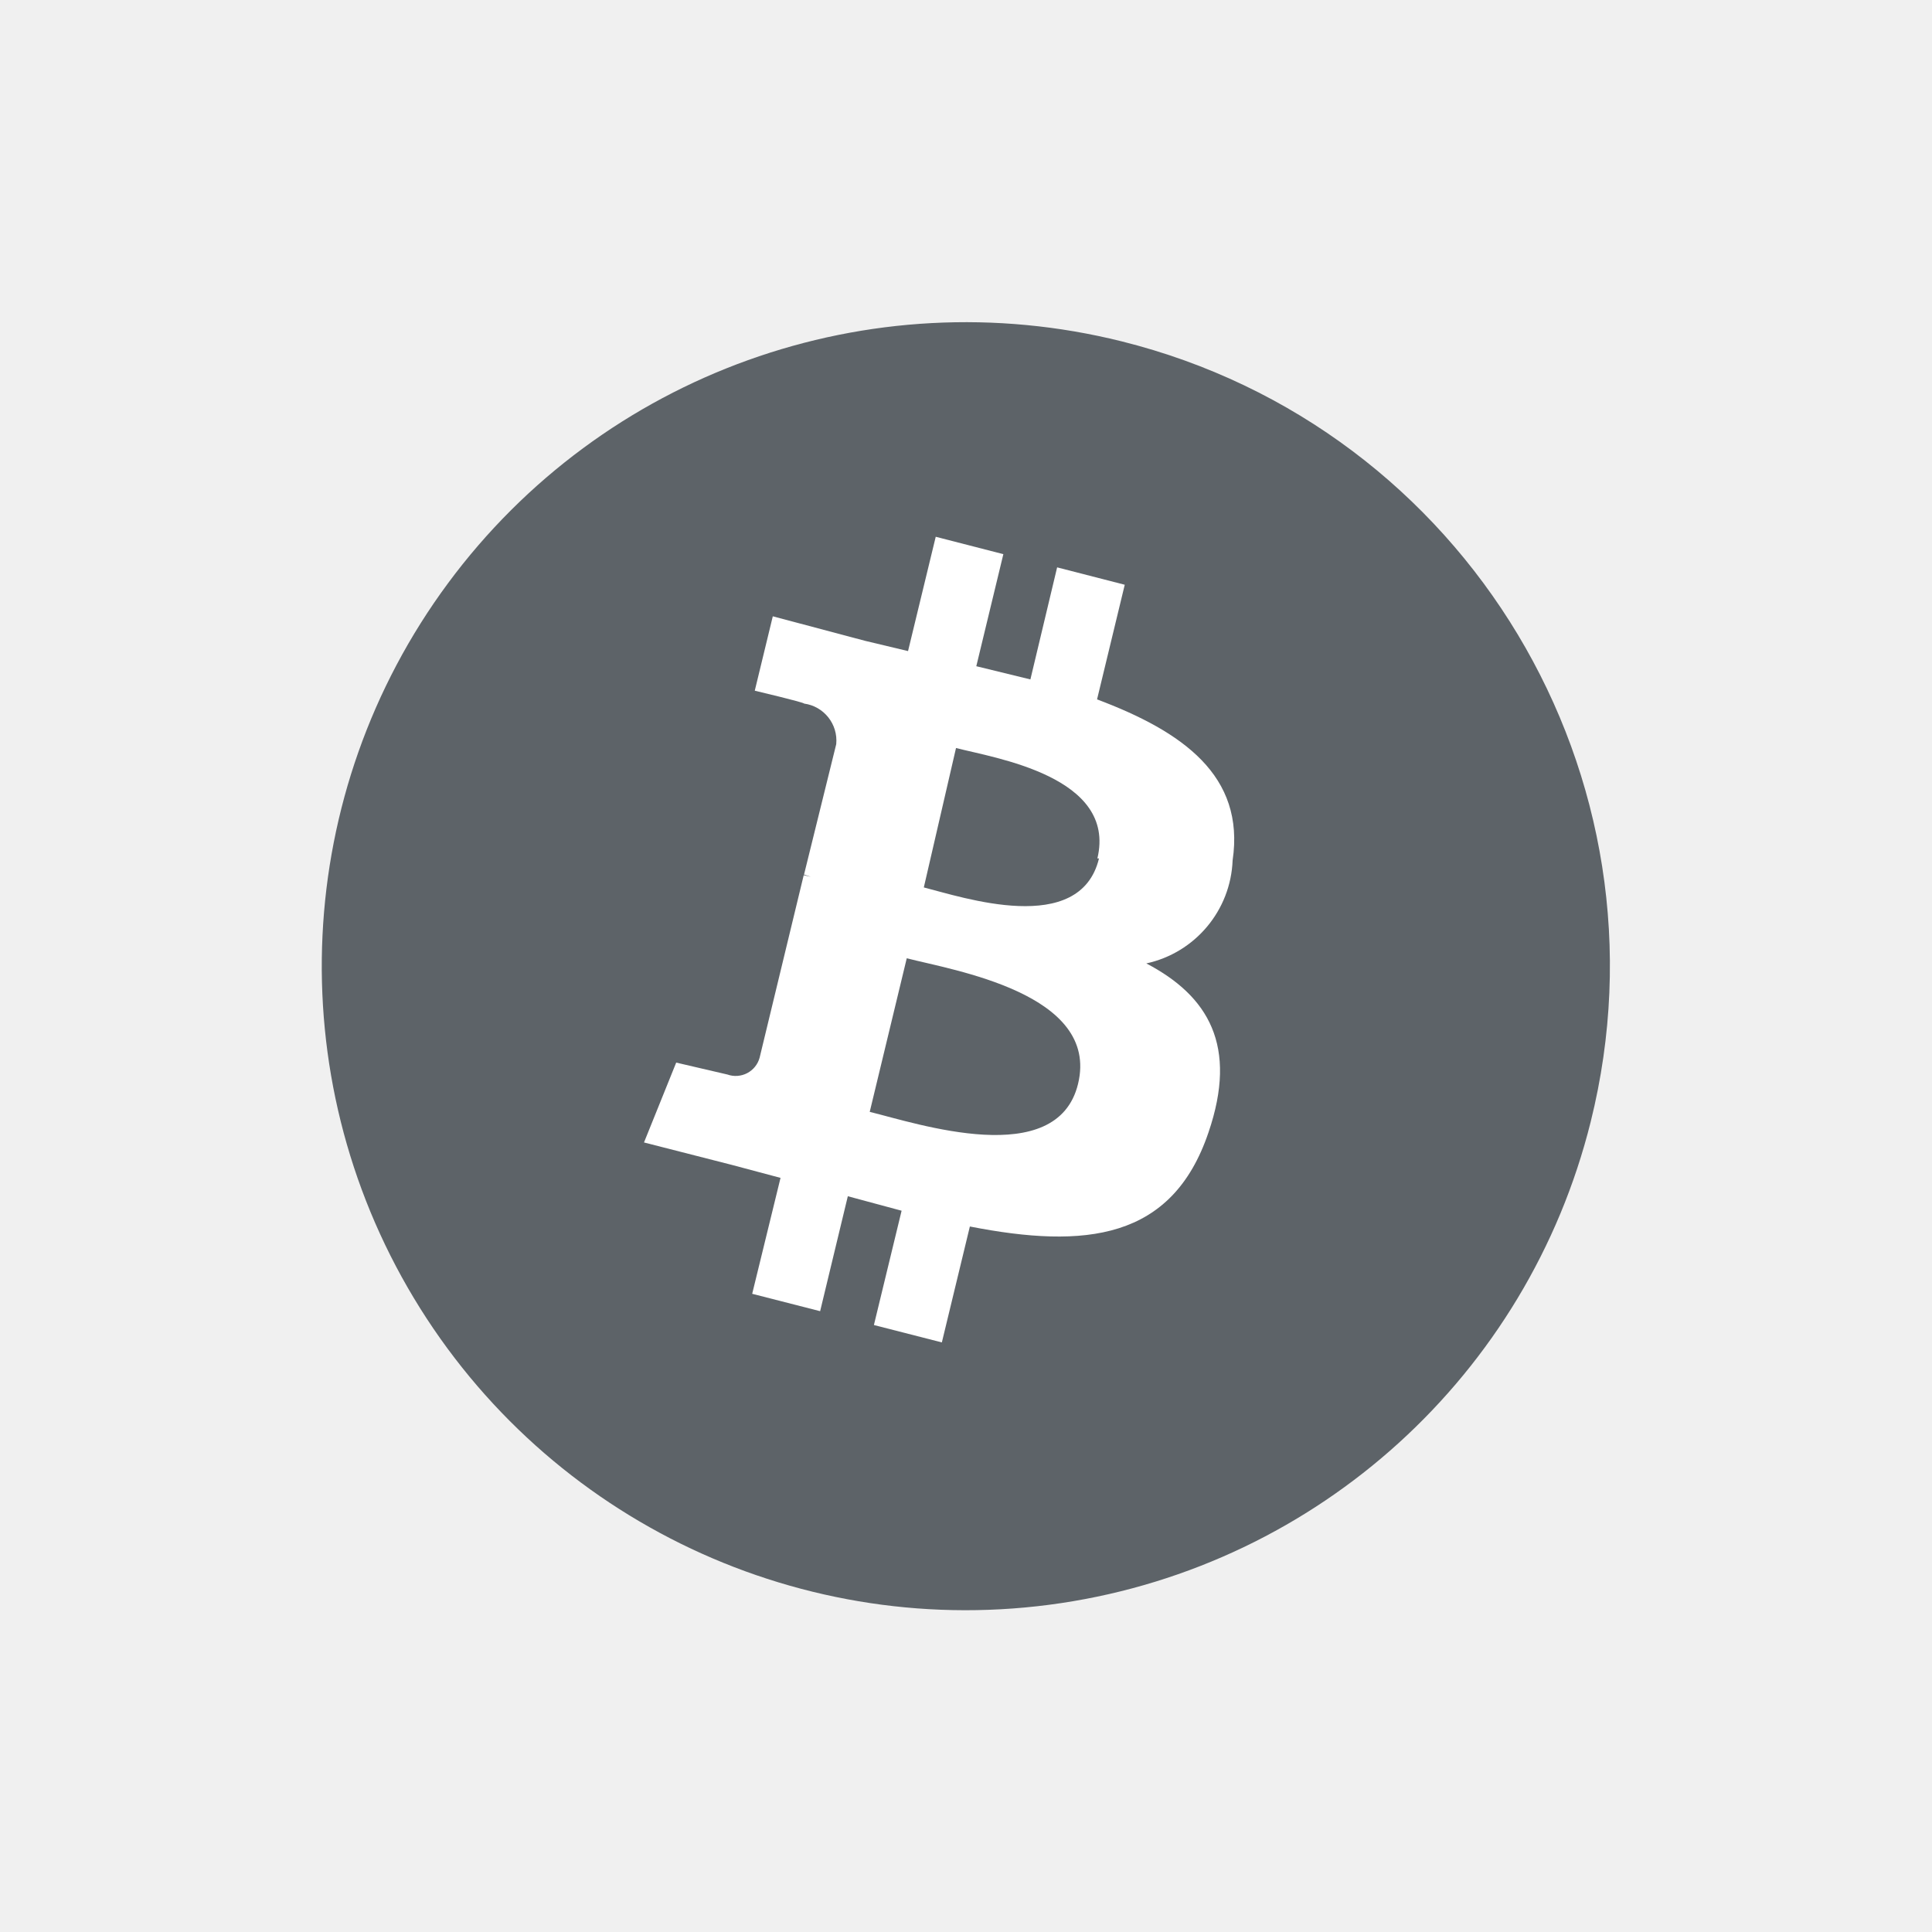
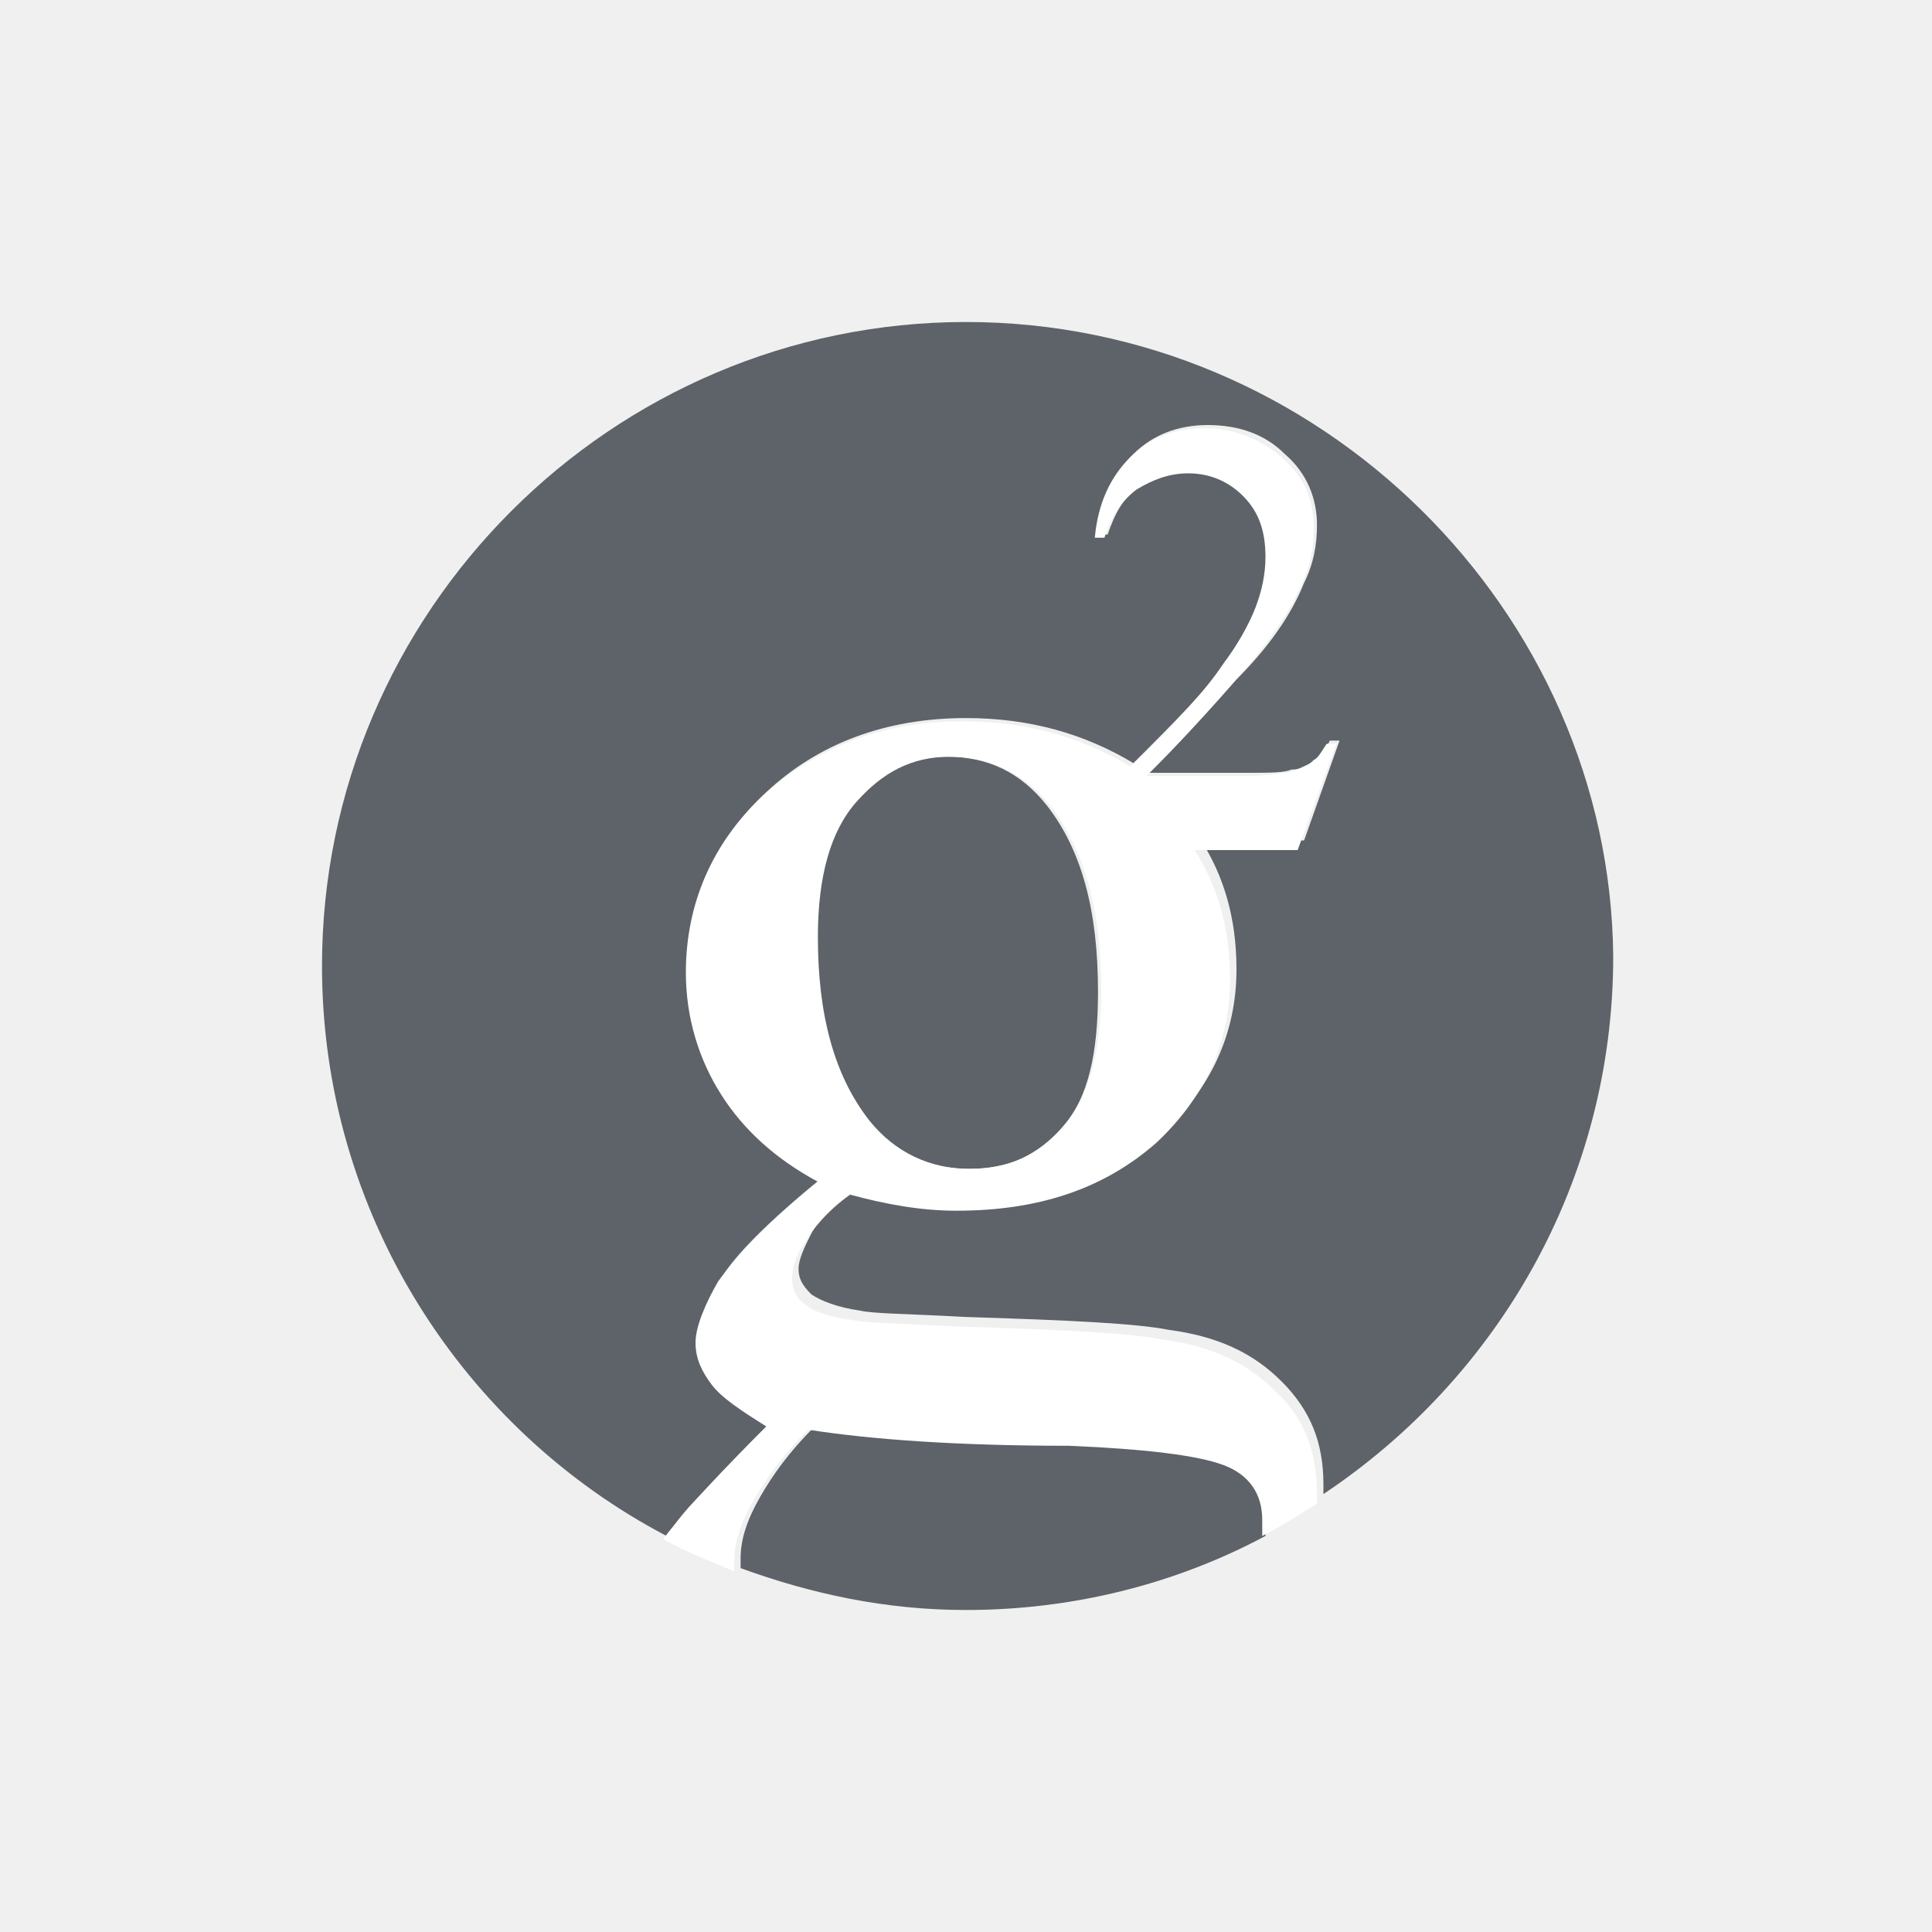
- <svg xmlns="http://www.w3.org/2000/svg" width="60px" height="60px" viewBox="0 0 60 60" version="1.1">
-   <g id="btc_test" stroke="none" stroke-width="1" fill="none" fill-rule="evenodd">
+ <svg xmlns="http://www.w3.org/2000/svg" version="1.1" id="Layer_1" x="0px" y="0px" viewBox="0 0 60 60" style="enable-background:new 0 0 60 60;" xml:space="preserve">
+   <style type="text/css">
+ 	.st0{fill-rule:evenodd;clip-rule:evenodd;fill:#D8D8D8;fill-opacity:0;}
+ 	.st1{fill:#5D6368;enable-background:new    ;}
+ 	.st2{fill:#FFFFFF;}
+ </style>
+   <g id="btc_test">
    <g>
-       <polygon id="Path" fill-opacity="0" fill="#D8D8D8" points="0 0 60 0 60 60 0 60" />
-       <path d="M49.4,34.84 C47.445,42.69 40.953,48.589 32.953,49.786 C24.953,50.983 17.019,47.243 12.851,40.31 C8.684,33.376 9.103,24.615 13.914,18.112 C18.726,11.608 26.981,8.644 34.83,10.6 C45.546,13.271 52.069,24.123 49.4,34.84 Z" id="Path" fill="#5D6368" fill-rule="nonzero" />
-       <path d="M38.28,26.72 C38.67,24.09 36.73,22.72 34.07,21.72 L34.93,18.16 L32.83,17.62 L32,21.1 L30.32,20.69 L31.16,17.21 L29.06,16.67 L28.2,20.22 L26.86,19.9 L26.86,19.9 L24,19.14 L23.44,21.45 C23.44,21.45 25,21.82 24.97,21.85 C25.588,21.933 26.029,22.49 25.97,23.11 L24.97,27.16 L25.18,27.23 L24.96,27.18 L23.59,32.85 C23.533,33.056 23.393,33.229 23.203,33.328 C23.014,33.426 22.791,33.442 22.59,33.37 C22.59,33.37 21,33 21,33 L20,35.48 L22.74,36.18 L24.24,36.58 L23.36,40.18 L25.47,40.72 L26.33,37.15 L28,37.6 L27.14,41.15 L29.25,41.69 L30.12,38.09 C33.7,38.79 36.4,38.51 37.53,35.17 C38.45,32.48 37.53,30.93 35.6,29.92 C37.118,29.589 38.22,28.273 38.28,26.72 Z M33.48,33.66 C32.83,36.35 28.48,34.89 27.01,34.53 L28.16,29.76 C29.59,30.13 34.16,30.85 33.48,33.66 L33.48,33.66 Z M34.13,26.66 C33.54,29.1 29.88,27.86 28.69,27.56 L29.69,23.23 C30.88,23.54 34.69,24.11 34.08,26.66 L34.13,26.66 Z" id="Shape" fill="#FFFFFF" fill-rule="nonzero" />
+       <polygon id="Path" class="st0" points="0,0 60,0 60,60 0,60   " />
+       <g>
+         <path class="st1" d="M39.3,47.7C36.5,49.2,33.3,50,30,50c-2.5,0-4.8-0.5-7-1.3c0-0.1,0-0.2,0-0.3c0-0.6,0.2-1.2,0.6-1.9     c0.4-0.7,0.9-1.4,1.7-2.2c1.9,0.3,4.6,0.5,8.1,0.5c2.4,0.1,4,0.3,4.8,0.6c0.8,0.3,1.2,0.9,1.2,1.7C39.3,47.4,39.3,47.6,39.3,47.7     z M30.1,36.3c1.2,0,2.2-0.4,2.9-1.3c0.8-0.9,1.1-2.3,1.1-4.2c0-2.5-0.5-4.4-1.6-5.8c-0.8-1-1.8-1.5-3.1-1.5     c-1.2,0-2.1,0.5-2.9,1.4c-0.8,0.9-1.2,2.3-1.2,4.2c0,2.5,0.5,4.4,1.6,5.7C27.8,35.8,28.8,36.3,30.1,36.3z M30,10     c-11,0-20,9-20,20c0,7.7,4.4,14.4,10.7,17.7c0.2-0.3,0.5-0.7,0.8-1c0.1-0.1,0.9-1,2.4-2.5c-0.8-0.5-1.4-0.9-1.7-1.3     c-0.3-0.4-0.5-0.8-0.5-1.3c0-0.5,0.2-1.2,0.7-1.9c0.4-0.7,1.5-1.8,3.1-3.1c-1.3-0.6-2.3-1.5-3-2.7c-0.7-1.1-1.1-2.4-1.1-3.8     c0-2.1,0.8-4,2.4-5.5c1.6-1.5,3.7-2.3,6.2-2.3c2,0,3.7,0.5,5.2,1.4c1.3-1.3,2.3-2.3,2.9-3.2c0.8-1.2,1.3-2.3,1.3-3.3     c0-0.8-0.2-1.4-0.7-1.9c-0.5-0.5-1-0.7-1.7-0.7c-0.6,0-1.1,0.2-1.6,0.5c-0.5,0.3-0.8,0.9-1,1.5h-0.3c0.1-1.1,0.5-1.9,1.1-2.5     c0.6-0.6,1.4-0.9,2.3-0.9c1,0,1.8,0.3,2.4,0.9c0.7,0.6,1,1.4,1,2.2c0,0.6-0.1,1.2-0.4,1.8c-0.4,1-1.1,2-2.1,3     c-1.4,1.6-2.3,2.5-2.7,2.9l0,0h3.1c0.6,0,1.1,0,1.3-0.1c0.3,0,0.5-0.1,0.7-0.3c0.2-0.1,0.4-0.4,0.5-0.6h0.3l-1.1,3.1h-3.2     c0.7,1.1,1.1,2.4,1.1,4c0,2-0.8,3.7-2.3,5.1c-1.5,1.4-3.6,2.1-6.2,2.1c-1.1,0-2.1-0.2-3.3-0.5c-0.7,0.6-1.2,1.1-1.4,1.5     c-0.2,0.4-0.4,0.8-0.4,1.1c0,0.3,0.1,0.5,0.4,0.8c0.3,0.2,0.8,0.4,1.5,0.5c0.4,0.1,1.5,0.1,3.3,0.2c3.2,0.1,5.3,0.2,6.3,0.4     c1.5,0.2,2.6,0.7,3.5,1.6c0.9,0.9,1.3,1.9,1.3,3.2c0,0.1,0,0.2,0,0.3c5.4-3.6,9-9.7,9-16.7C50,19,41,10,30,10z" />
+         <path class="st2" d="M41.5,23.1h-0.3c-0.2,0.3-0.3,0.5-0.5,0.6c-0.2,0.1-0.4,0.2-0.7,0.3c-0.3,0-0.7,0.1-1.3,0.1h-3.1l0,0     c0.4-0.4,1.3-1.3,2.7-2.9c1-1.1,1.7-2.1,2.1-3c0.3-0.6,0.4-1.2,0.4-1.8c0-0.9-0.3-1.6-1-2.2c-0.7-0.6-1.5-0.9-2.4-0.9     c-0.9,0-1.7,0.3-2.3,0.9c-0.6,0.6-1,1.4-1.1,2.5h0.3c0.2-0.7,0.6-1.2,1-1.5c0.5-0.3,1-0.5,1.6-0.5c0.6,0,1.2,0.2,1.7,0.7     c0.5,0.5,0.7,1.1,0.7,1.9c0,1-0.4,2.1-1.3,3.3c-0.6,0.9-1.6,2-2.9,3.2c-1.5-0.9-3.2-1.4-5.2-1.4c-2.5,0-4.5,0.8-6.2,2.3     c-1.6,1.5-2.4,3.4-2.4,5.5c0,1.4,0.4,2.7,1.1,3.8c0.7,1.1,1.7,2,3,2.7c-1.6,1.3-2.6,2.4-3.1,3.1c-0.4,0.7-0.7,1.4-0.7,1.9     c0,0.5,0.2,0.9,0.5,1.3c0.3,0.4,0.9,0.8,1.7,1.3c-1.5,1.5-2.3,2.4-2.4,2.5c-0.3,0.4-0.6,0.7-0.8,1c0.7,0.4,1.5,0.7,2.2,1     c0-0.1,0-0.2,0-0.3c0-0.6,0.2-1.2,0.6-1.9c0.4-0.7,0.9-1.4,1.7-2.2c1.9,0.3,4.6,0.5,8.1,0.5c2.4,0.1,4,0.3,4.8,0.6     c0.8,0.3,1.2,0.9,1.2,1.7c0,0.2,0,0.3,0,0.5c0.6-0.3,1.2-0.7,1.7-1c0-0.1,0-0.2,0-0.3c0-1.3-0.4-2.4-1.3-3.2     c-0.9-0.9-2-1.4-3.5-1.6c-1-0.2-3-0.3-6.3-0.4c-1.8-0.1-2.8-0.1-3.3-0.2c-0.8-0.1-1.3-0.3-1.5-0.5c-0.3-0.2-0.4-0.5-0.4-0.8     c0-0.3,0.1-0.7,0.4-1.1c0.2-0.4,0.7-1,1.4-1.5c1.1,0.3,2.2,0.5,3.3,0.5c2.6,0,4.6-0.7,6.2-2.1c1.5-1.4,2.3-3.1,2.3-5.1     c0-1.6-0.4-2.9-1.1-4h3.2L41.5,23.1z M33,35c-0.8,0.9-1.7,1.3-2.9,1.3c-1.2,0-2.3-0.5-3.1-1.5c-1.1-1.4-1.6-3.3-1.6-5.7     c0-1.9,0.4-3.3,1.2-4.2c0.8-0.9,1.7-1.4,2.9-1.4c1.2,0,2.3,0.5,3.1,1.5c1.1,1.4,1.6,3.3,1.6,5.8C34.2,32.7,33.8,34.1,33,35z" />
+       </g>
    </g>
  </g>
</svg>
